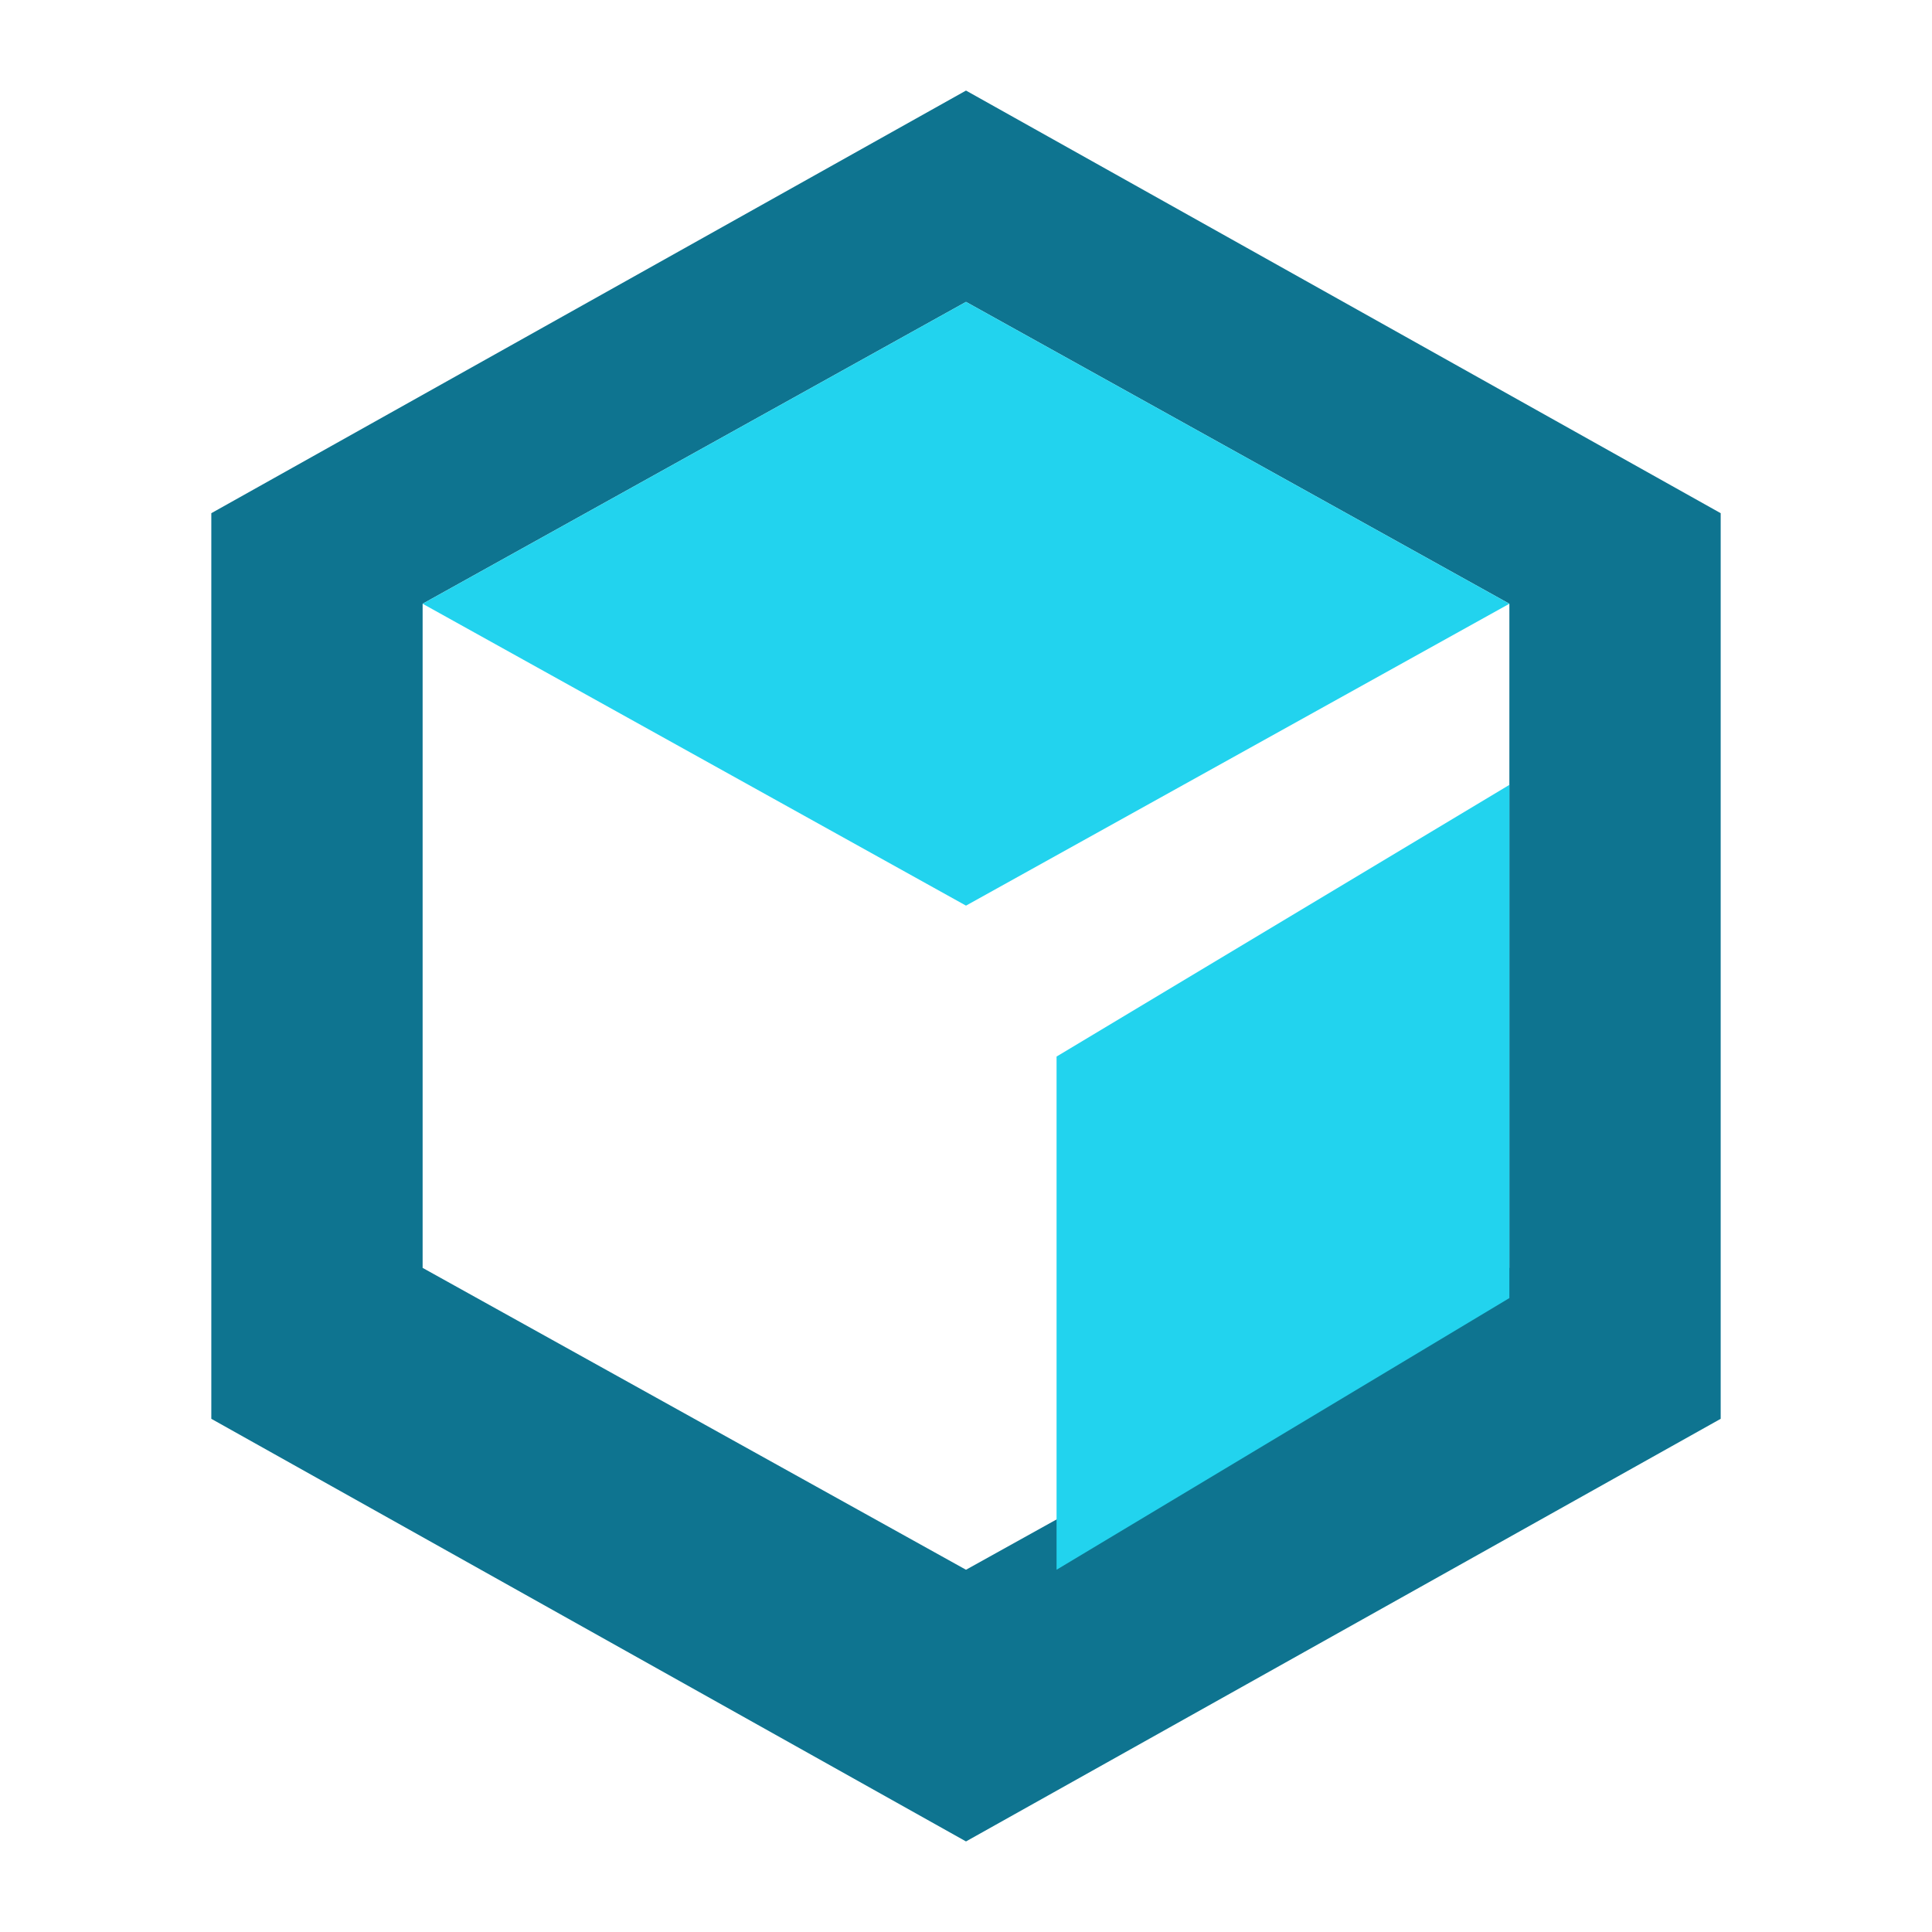
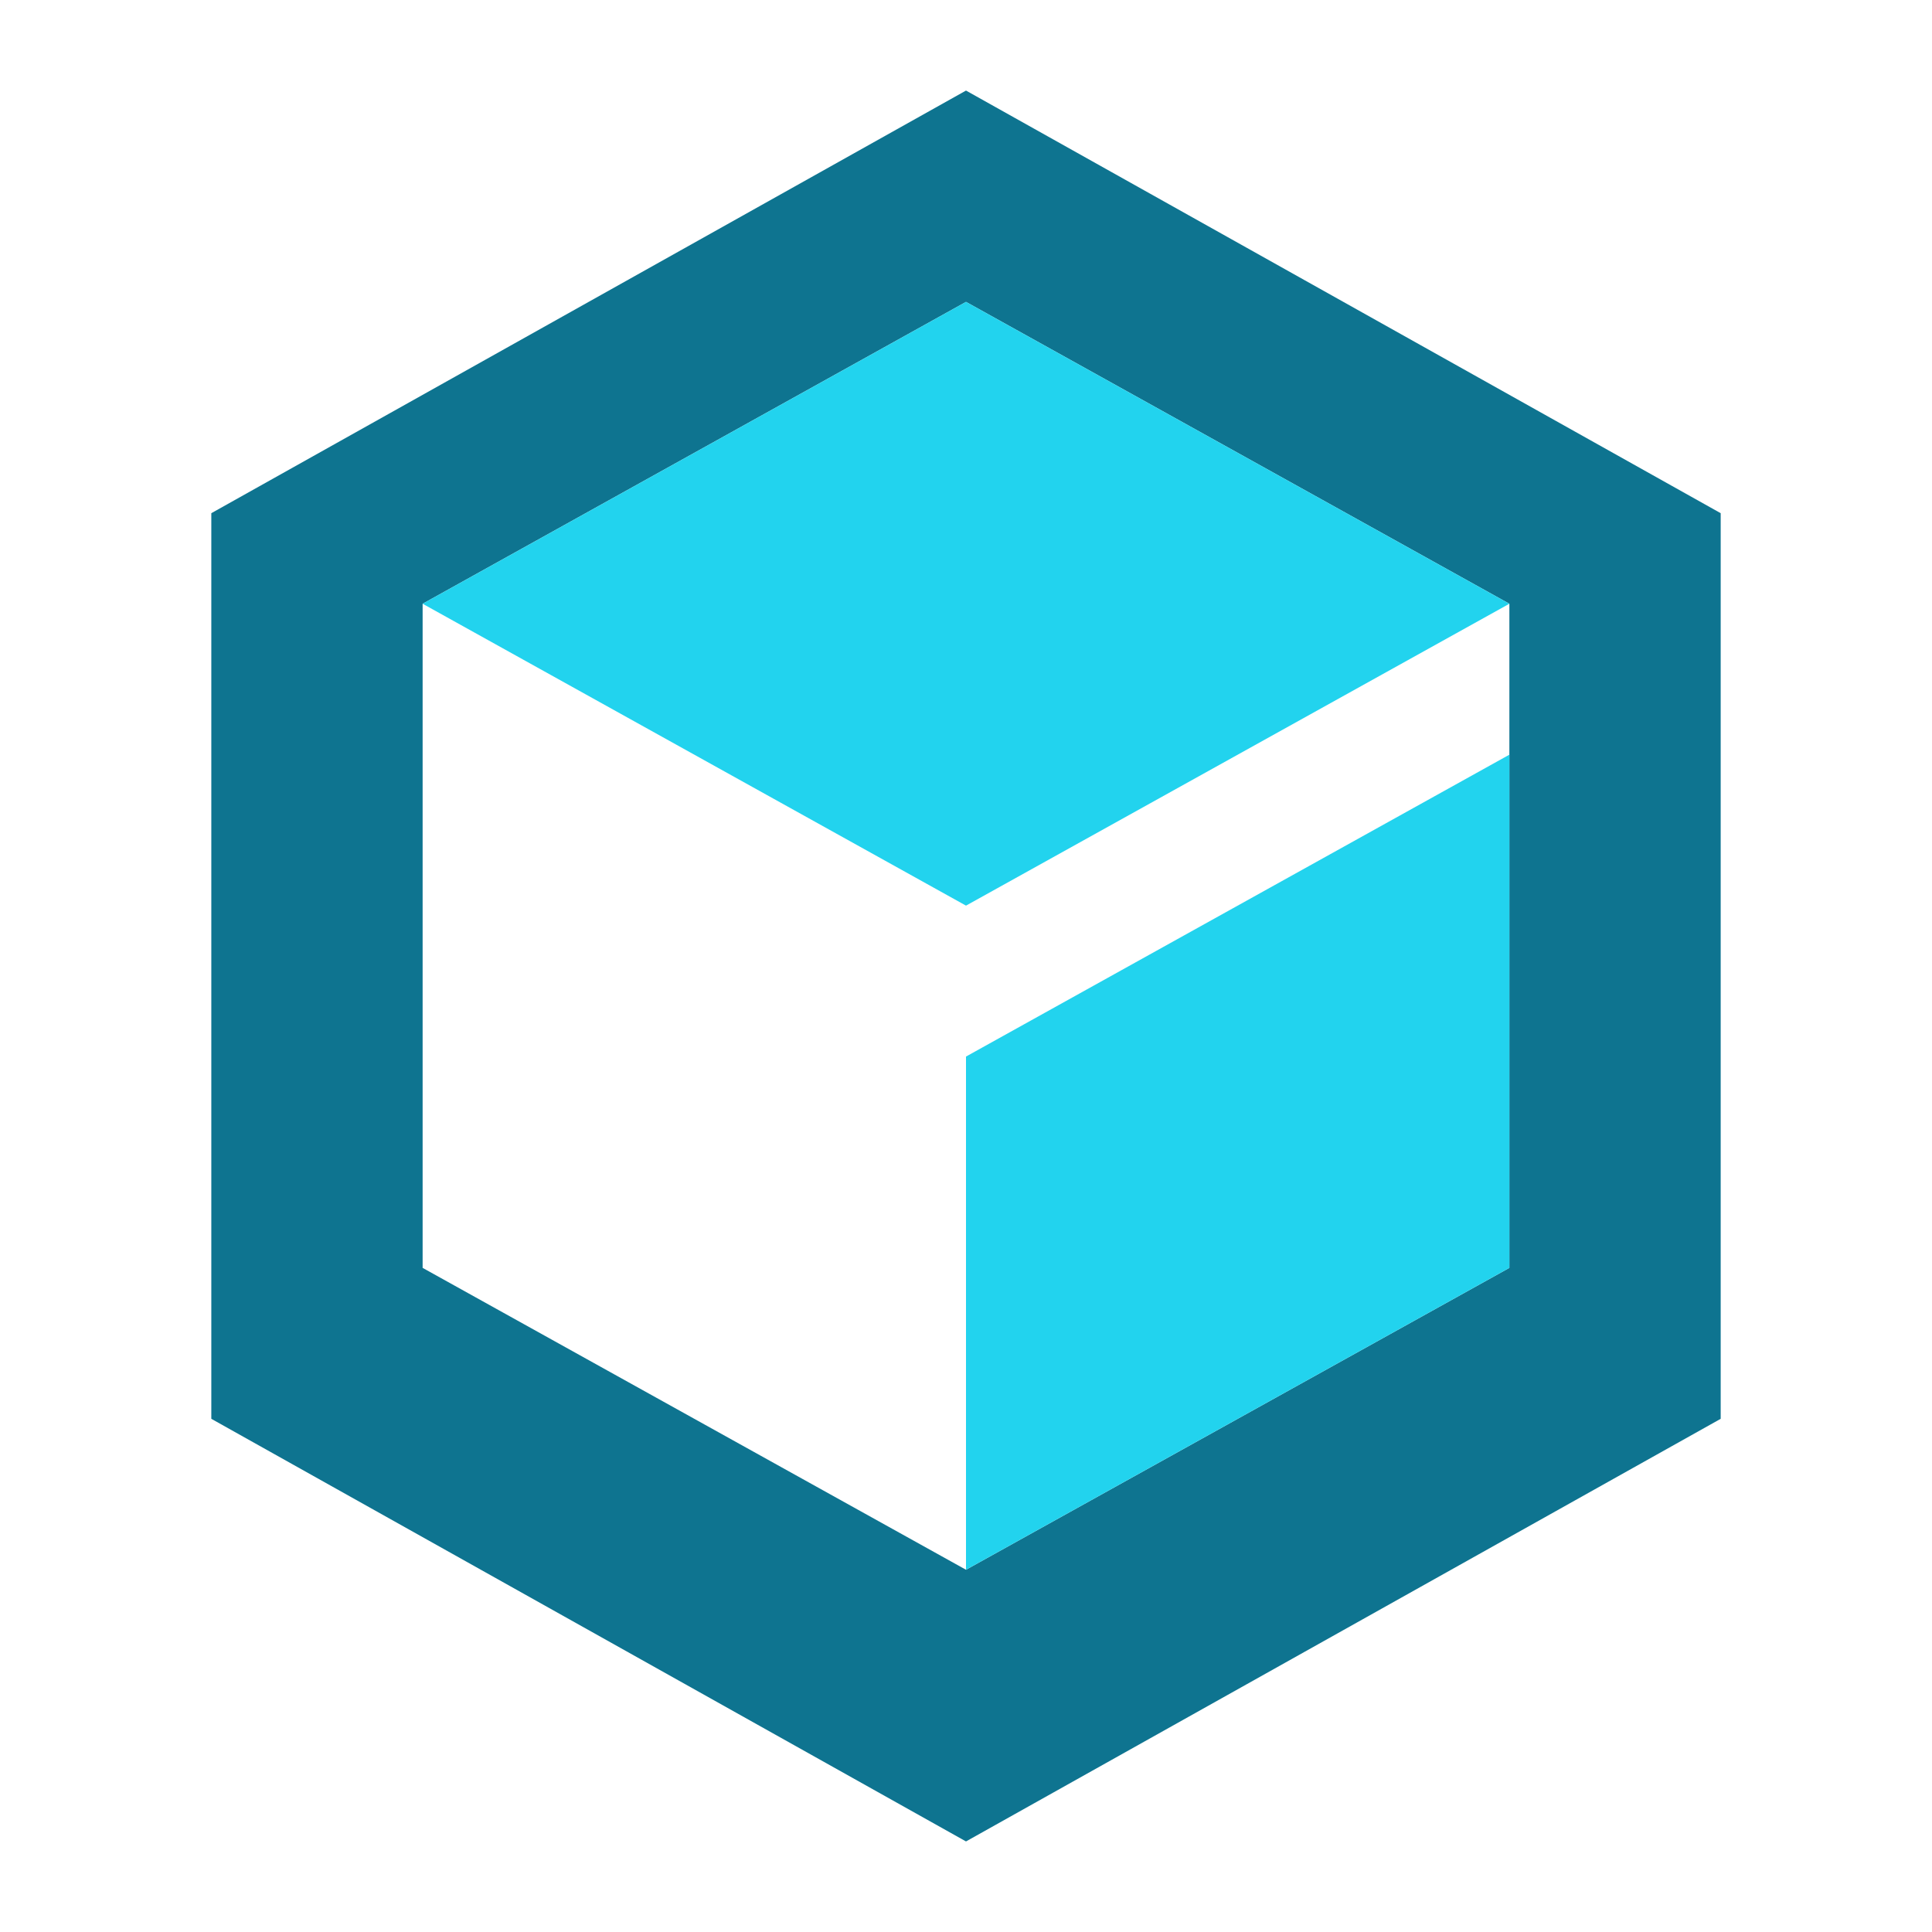
<svg xmlns="http://www.w3.org/2000/svg" viewBox="0 0 64 64" role="img" aria-labelledby="title">
  <path fill="#0e7490" d="M32 3 57 17v30L32 61 7 47V17Zm0 7L14 20v22l18 10 18-10V20Z" />
-   <path fill="#22d3ee" d="m14 20 18 10 18-10-18-10Zm21 15v17l15-9V26Z" />
+   <path fill="#22d3ee" d="m14 20 18-10 18 10-18 10Z" />
+   <path fill="#22d3ee" d="m32 35 18-10v17L32 52Z" />
</svg>
